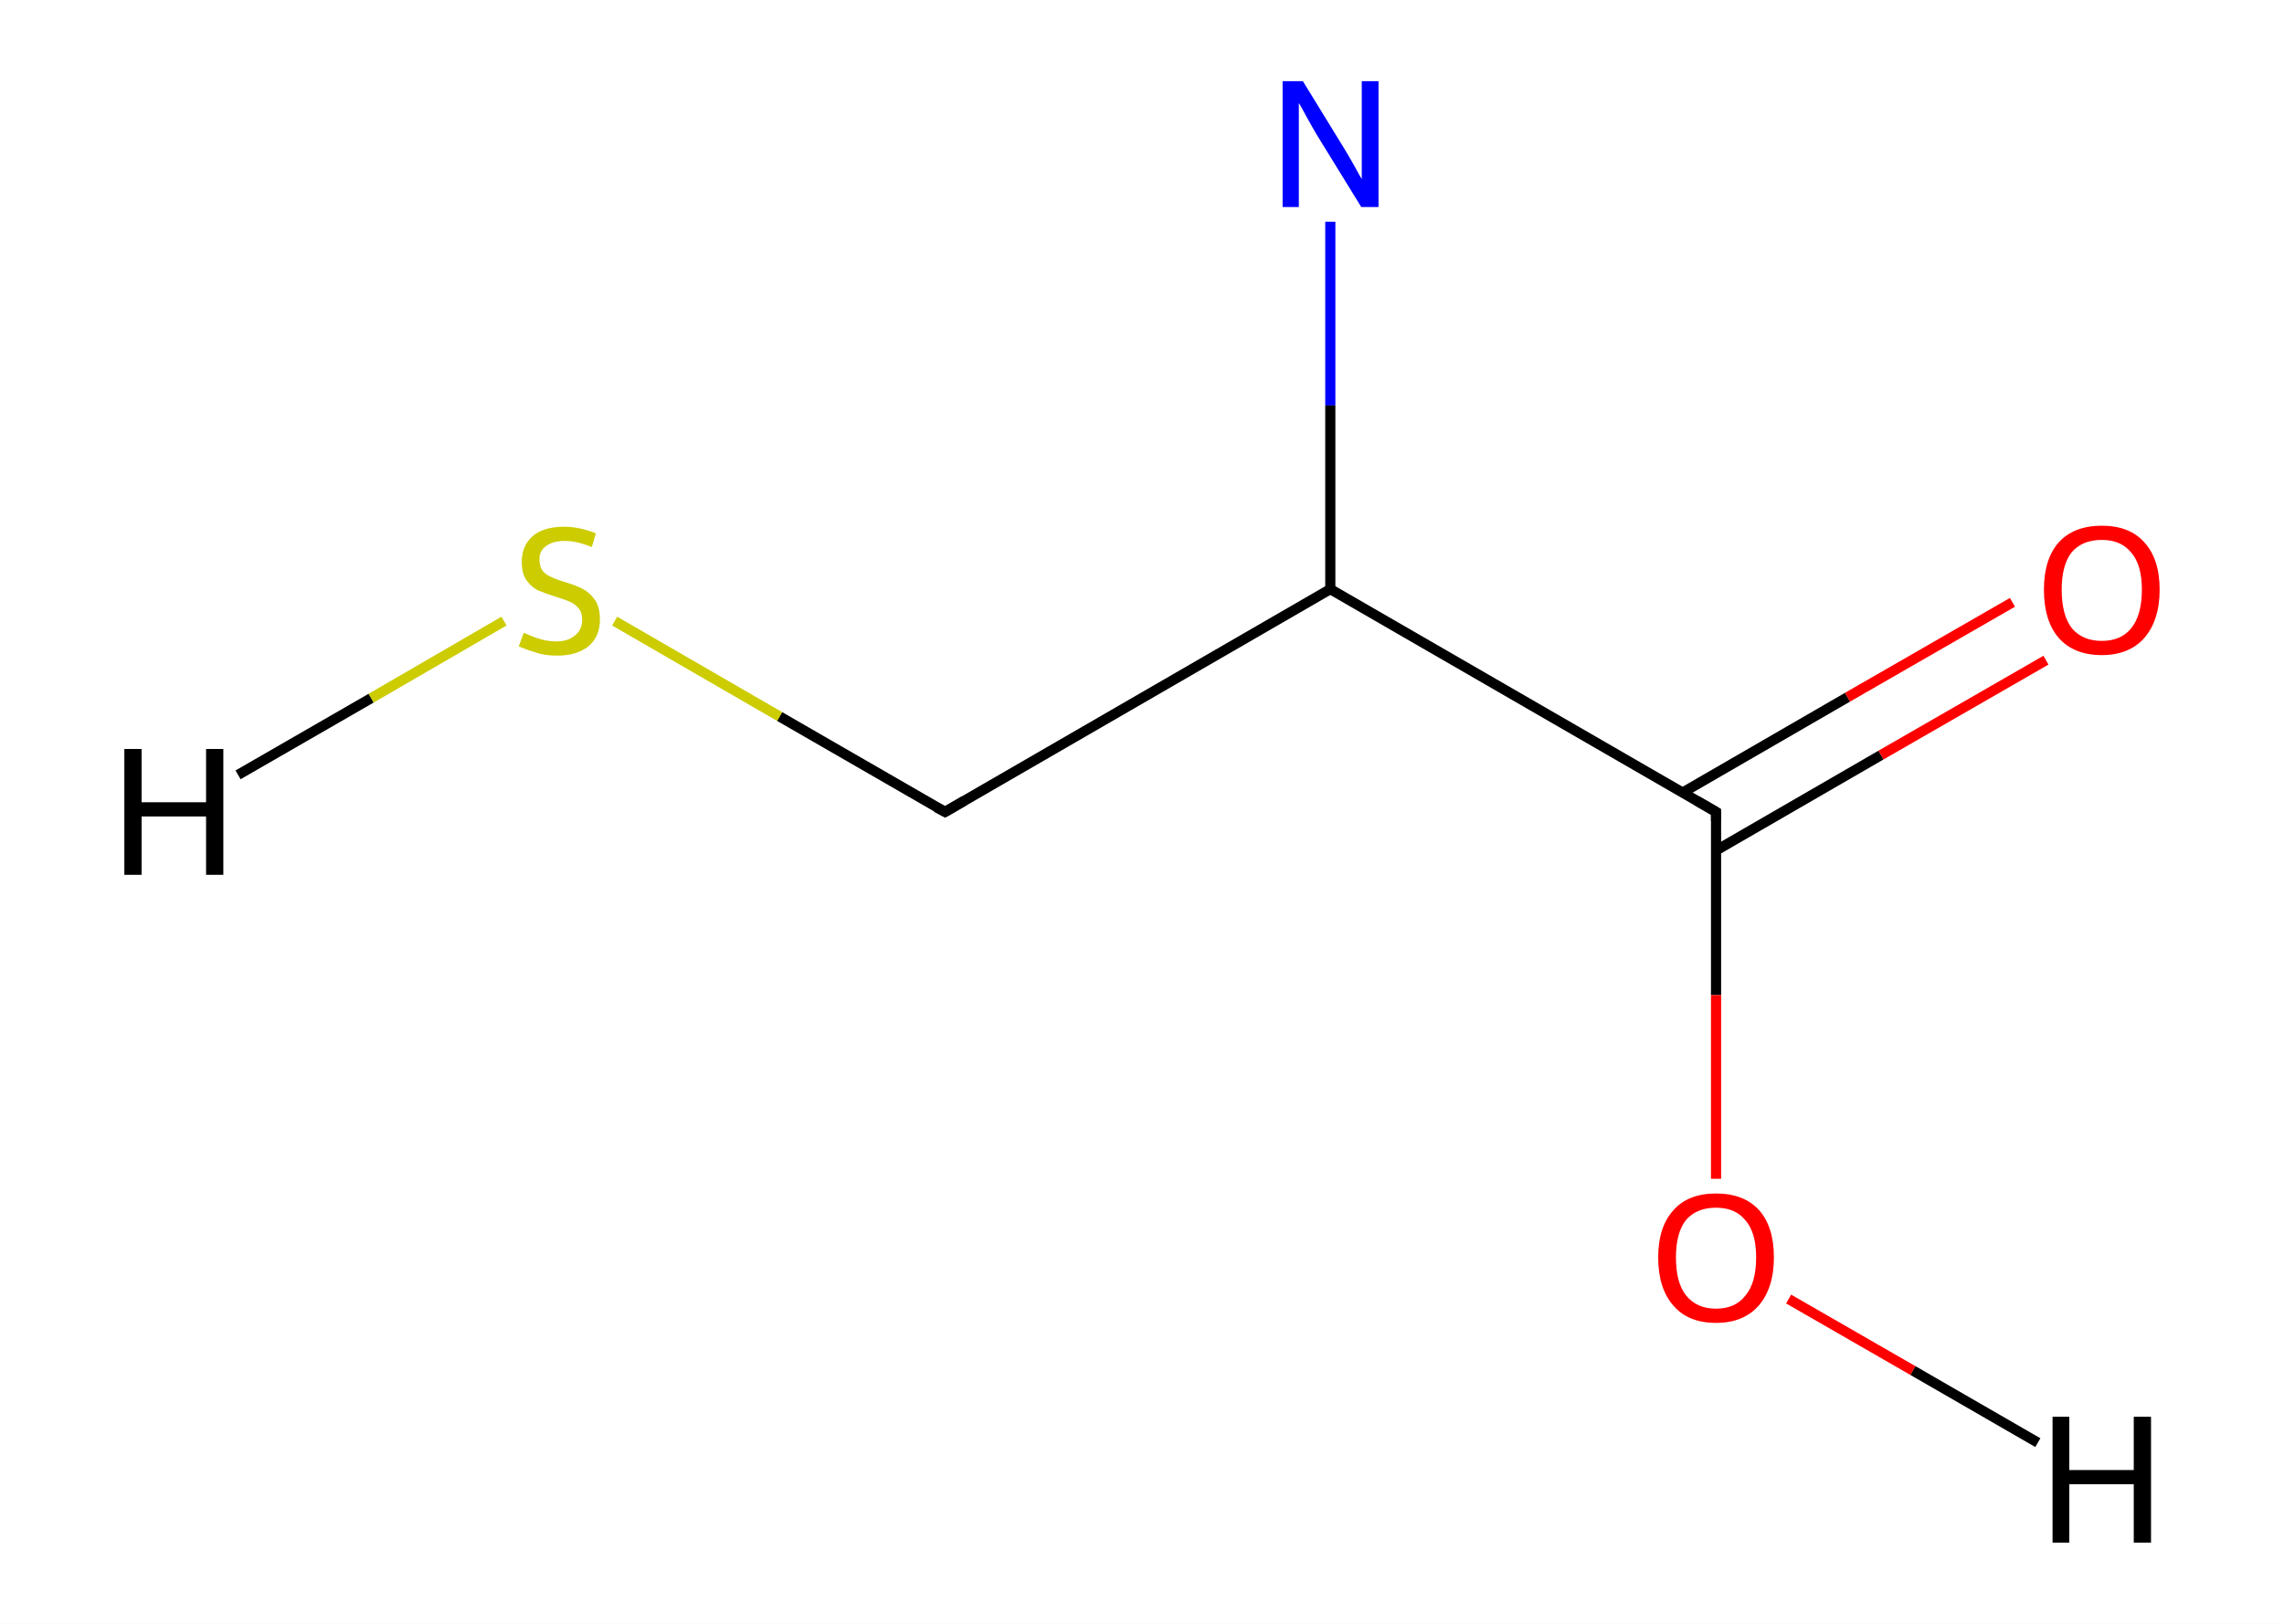
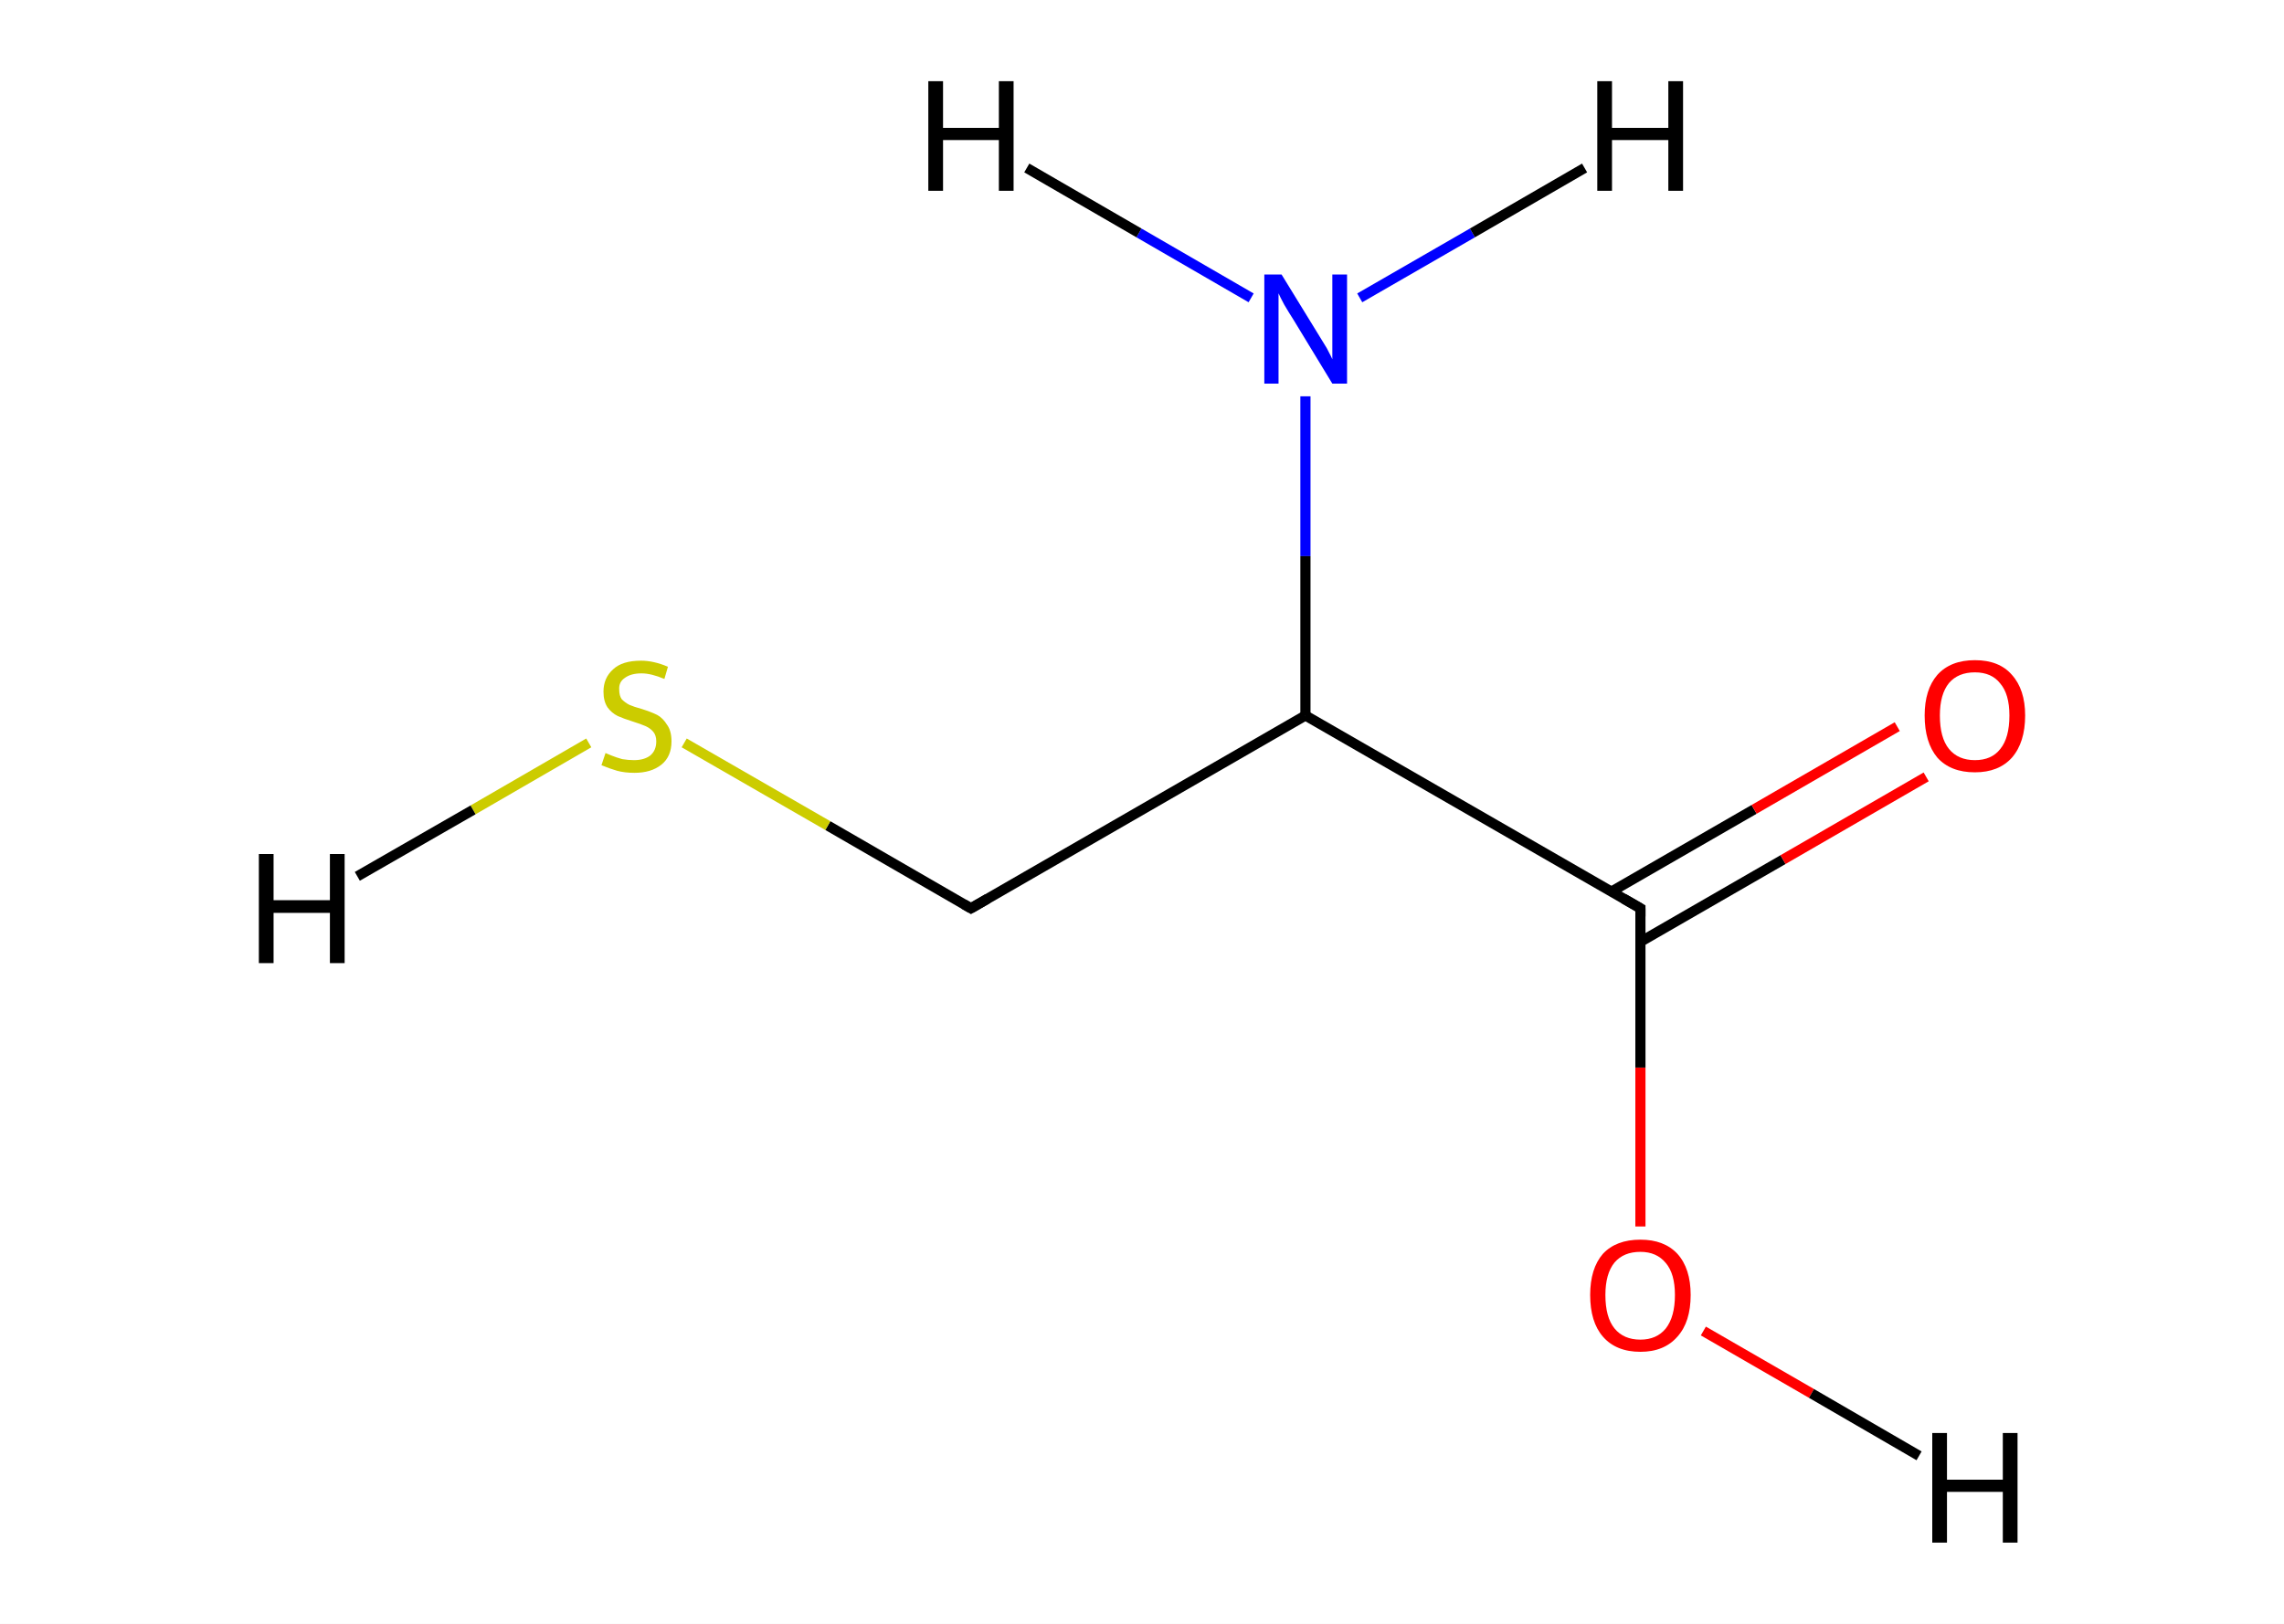
<svg xmlns="http://www.w3.org/2000/svg" version="1.1" baseProfile="full" xml:space="preserve" width="450px" height="320px" viewBox="0 0 450 320">
  <rect style="opacity:1.0;fill:#FFFFFF;stroke:none" width="450.0" height="320.0" x="0.0" y="0.0"> </rect>
-   <path class="bond-0 atom-0 atom-1" d="M 262.1,43.7 L 262.1,79.9" style="fill:none;fill-rule:evenodd;stroke:#0000FF;stroke-width:2.0px;stroke-linecap:butt;stroke-linejoin:miter;stroke-opacity:1" />
-   <path class="bond-0 atom-0 atom-1" d="M 262.1,79.9 L 262.1,116.1" style="fill:none;fill-rule:evenodd;stroke:#000000;stroke-width:2.0px;stroke-linecap:butt;stroke-linejoin:miter;stroke-opacity:1" />
-   <path class="bond-1 atom-1 atom-2" d="M 262.1,116.1 L 338.1,160.0" style="fill:none;fill-rule:evenodd;stroke:#000000;stroke-width:2.0px;stroke-linecap:butt;stroke-linejoin:miter;stroke-opacity:1" />
-   <path class="bond-2 atom-1 atom-3" d="M 262.1,116.1 L 186.2,160.0" style="fill:none;fill-rule:evenodd;stroke:#000000;stroke-width:2.0px;stroke-linecap:butt;stroke-linejoin:miter;stroke-opacity:1" />
-   <path class="bond-3 atom-2 atom-6" d="M 338.1,167.6 L 370.6,148.8" style="fill:none;fill-rule:evenodd;stroke:#000000;stroke-width:2.0px;stroke-linecap:butt;stroke-linejoin:miter;stroke-opacity:1" />
-   <path class="bond-3 atom-2 atom-6" d="M 370.6,148.8 L 403.1,130.1" style="fill:none;fill-rule:evenodd;stroke:#FF0000;stroke-width:2.0px;stroke-linecap:butt;stroke-linejoin:miter;stroke-opacity:1" />
-   <path class="bond-3 atom-2 atom-6" d="M 331.5,156.2 L 364.0,137.4" style="fill:none;fill-rule:evenodd;stroke:#000000;stroke-width:2.0px;stroke-linecap:butt;stroke-linejoin:miter;stroke-opacity:1" />
-   <path class="bond-3 atom-2 atom-6" d="M 364.0,137.4 L 396.5,118.7" style="fill:none;fill-rule:evenodd;stroke:#FF0000;stroke-width:2.0px;stroke-linecap:butt;stroke-linejoin:miter;stroke-opacity:1" />
-   <path class="bond-4 atom-2 atom-7" d="M 338.1,160.0 L 338.1,196.1" style="fill:none;fill-rule:evenodd;stroke:#000000;stroke-width:2.0px;stroke-linecap:butt;stroke-linejoin:miter;stroke-opacity:1" />
-   <path class="bond-4 atom-2 atom-7" d="M 338.1,196.1 L 338.1,232.3" style="fill:none;fill-rule:evenodd;stroke:#FF0000;stroke-width:2.0px;stroke-linecap:butt;stroke-linejoin:miter;stroke-opacity:1" />
-   <path class="bond-5 atom-3 atom-4" d="M 186.2,160.0 L 153.6,141.2" style="fill:none;fill-rule:evenodd;stroke:#000000;stroke-width:2.0px;stroke-linecap:butt;stroke-linejoin:miter;stroke-opacity:1" />
-   <path class="bond-5 atom-3 atom-4" d="M 153.6,141.2 L 121.1,122.4" style="fill:none;fill-rule:evenodd;stroke:#CCCC00;stroke-width:2.0px;stroke-linecap:butt;stroke-linejoin:miter;stroke-opacity:1" />
-   <path class="bond-6 atom-4 atom-5" d="M 99.3,122.4 L 73.1,137.6" style="fill:none;fill-rule:evenodd;stroke:#CCCC00;stroke-width:2.0px;stroke-linecap:butt;stroke-linejoin:miter;stroke-opacity:1" />
-   <path class="bond-6 atom-4 atom-5" d="M 73.1,137.6 L 46.9,152.7" style="fill:none;fill-rule:evenodd;stroke:#000000;stroke-width:2.0px;stroke-linecap:butt;stroke-linejoin:miter;stroke-opacity:1" />
-   <path class="bond-7 atom-7 atom-8" d="M 352.4,256.0 L 376.9,270.1" style="fill:none;fill-rule:evenodd;stroke:#FF0000;stroke-width:2.0px;stroke-linecap:butt;stroke-linejoin:miter;stroke-opacity:1" />
-   <path class="bond-7 atom-7 atom-8" d="M 376.9,270.1 L 401.5,284.3" style="fill:none;fill-rule:evenodd;stroke:#000000;stroke-width:2.0px;stroke-linecap:butt;stroke-linejoin:miter;stroke-opacity:1" />
-   <path d="M 334.3,157.8 L 338.1,160.0 L 338.1,161.8" style="fill:none;stroke:#000000;stroke-width:2.0px;stroke-linecap:butt;stroke-linejoin:miter;stroke-opacity:1;" />
-   <path d="M 190.0,157.8 L 186.2,160.0 L 184.5,159.1" style="fill:none;stroke:#000000;stroke-width:2.0px;stroke-linecap:butt;stroke-linejoin:miter;stroke-opacity:1;" />
-   <path class="atom-0" d="M 256.7 16.0 L 264.8 29.2 Q 265.6 30.5, 266.9 32.8 Q 268.2 35.2, 268.3 35.3 L 268.3 16.0 L 271.6 16.0 L 271.6 40.8 L 268.2 40.8 L 259.4 26.5 Q 258.4 24.8, 257.3 22.8 Q 256.3 20.9, 255.9 20.3 L 255.9 40.8 L 252.7 40.8 L 252.7 16.0 L 256.7 16.0 " fill="#0000FF" />
-   <path class="atom-4" d="M 103.2 124.7 Q 103.5 124.8, 104.6 125.3 Q 105.8 125.8, 107.0 126.1 Q 108.3 126.4, 109.6 126.4 Q 112.0 126.4, 113.3 125.2 Q 114.7 124.1, 114.7 122.1 Q 114.7 120.7, 114.0 119.9 Q 113.3 119.0, 112.3 118.6 Q 111.2 118.1, 109.5 117.6 Q 107.3 116.9, 105.9 116.3 Q 104.6 115.6, 103.7 114.3 Q 102.8 113.0, 102.8 110.7 Q 102.8 107.6, 104.9 105.7 Q 107.0 103.8, 111.2 103.8 Q 114.1 103.8, 117.4 105.1 L 116.6 107.8 Q 113.6 106.6, 111.3 106.6 Q 108.9 106.6, 107.6 107.6 Q 106.2 108.6, 106.3 110.3 Q 106.3 111.6, 106.9 112.5 Q 107.6 113.3, 108.6 113.7 Q 109.6 114.2, 111.3 114.7 Q 113.6 115.4, 114.9 116.1 Q 116.2 116.8, 117.2 118.2 Q 118.2 119.6, 118.2 122.1 Q 118.2 125.5, 115.9 127.4 Q 113.6 129.2, 109.8 129.2 Q 107.5 129.2, 105.9 128.7 Q 104.2 128.2, 102.2 127.4 L 103.2 124.7 " fill="#CCCC00" />
-   <path class="atom-5" d="M 24.5 147.6 L 27.9 147.6 L 27.9 158.1 L 40.6 158.1 L 40.6 147.6 L 44.0 147.6 L 44.0 172.4 L 40.6 172.4 L 40.6 160.9 L 27.9 160.9 L 27.9 172.4 L 24.5 172.4 L 24.5 147.6 " fill="#000000" />
-   <path class="atom-6" d="M 402.7 116.2 Q 402.7 110.2, 405.6 106.9 Q 408.6 103.6, 414.1 103.6 Q 419.6 103.6, 422.5 106.9 Q 425.5 110.2, 425.5 116.2 Q 425.5 122.2, 422.5 125.7 Q 419.5 129.1, 414.1 129.1 Q 408.6 129.1, 405.6 125.7 Q 402.7 122.3, 402.7 116.2 M 414.1 126.3 Q 417.9 126.3, 419.9 123.8 Q 422.0 121.2, 422.0 116.2 Q 422.0 111.3, 419.9 108.9 Q 417.9 106.4, 414.1 106.4 Q 410.3 106.4, 408.2 108.8 Q 406.2 111.3, 406.2 116.2 Q 406.2 121.2, 408.2 123.8 Q 410.3 126.3, 414.1 126.3 " fill="#FF0000" />
-   <path class="atom-7" d="M 326.7 247.8 Q 326.7 241.8, 329.7 238.5 Q 332.6 235.2, 338.1 235.2 Q 343.6 235.2, 346.6 238.5 Q 349.5 241.8, 349.5 247.8 Q 349.5 253.8, 346.5 257.3 Q 343.5 260.7, 338.1 260.7 Q 332.6 260.7, 329.7 257.3 Q 326.7 253.9, 326.7 247.8 M 338.1 257.9 Q 341.9 257.9, 343.9 255.3 Q 346.0 252.8, 346.0 247.8 Q 346.0 242.9, 343.9 240.5 Q 341.9 238.0, 338.1 238.0 Q 334.3 238.0, 332.2 240.4 Q 330.2 242.9, 330.2 247.8 Q 330.2 252.8, 332.2 255.3 Q 334.3 257.9, 338.1 257.9 " fill="#FF0000" />
-   <path class="atom-8" d="M 404.4 279.2 L 407.7 279.2 L 407.7 289.7 L 420.4 289.7 L 420.4 279.2 L 423.8 279.2 L 423.8 304.0 L 420.4 304.0 L 420.4 292.5 L 407.7 292.5 L 407.7 304.0 L 404.4 304.0 L 404.4 279.2 " fill="#000000" />
+   <path class="bond-0 atom-0 atom-1" d="M 267.9,58.7 L 290.1,45.9" style="fill:none;fill-rule:evenodd;stroke:#0000FF;stroke-width:2.0px;stroke-linecap:butt;stroke-linejoin:miter;stroke-opacity:1" />
+   <path class="bond-0 atom-0 atom-1" d="M 290.1,45.9 L 312.2,33.1" style="fill:none;fill-rule:evenodd;stroke:#000000;stroke-width:2.0px;stroke-linecap:butt;stroke-linejoin:miter;stroke-opacity:1" />
+   <path class="bond-1 atom-0 atom-2" d="M 246.5,58.7 L 224.4,45.9" style="fill:none;fill-rule:evenodd;stroke:#0000FF;stroke-width:2.0px;stroke-linecap:butt;stroke-linejoin:miter;stroke-opacity:1" />
+   <path class="bond-1 atom-0 atom-2" d="M 224.4,45.9 L 202.3,33.1" style="fill:none;fill-rule:evenodd;stroke:#000000;stroke-width:2.0px;stroke-linecap:butt;stroke-linejoin:miter;stroke-opacity:1" />
+   <path class="bond-2 atom-0 atom-3" d="M 257.2,78.1 L 257.2,109.6" style="fill:none;fill-rule:evenodd;stroke:#0000FF;stroke-width:2.0px;stroke-linecap:butt;stroke-linejoin:miter;stroke-opacity:1" />
+   <path class="bond-2 atom-0 atom-3" d="M 257.2,109.6 L 257.2,141.0" style="fill:none;fill-rule:evenodd;stroke:#000000;stroke-width:2.0px;stroke-linecap:butt;stroke-linejoin:miter;stroke-opacity:1" />
+   <path class="bond-3 atom-3 atom-4" d="M 257.2,141.0 L 323.2,179.0" style="fill:none;fill-rule:evenodd;stroke:#000000;stroke-width:2.0px;stroke-linecap:butt;stroke-linejoin:miter;stroke-opacity:1" />
+   <path class="bond-4 atom-3 atom-5" d="M 257.2,141.0 L 191.3,179.0" style="fill:none;fill-rule:evenodd;stroke:#000000;stroke-width:2.0px;stroke-linecap:butt;stroke-linejoin:miter;stroke-opacity:1" />
+   <path class="bond-5 atom-4 atom-8" d="M 323.2,185.6 L 351.3,169.4" style="fill:none;fill-rule:evenodd;stroke:#000000;stroke-width:2.0px;stroke-linecap:butt;stroke-linejoin:miter;stroke-opacity:1" />
+   <path class="bond-5 atom-4 atom-8" d="M 351.3,169.4 L 379.5,153.1" style="fill:none;fill-rule:evenodd;stroke:#FF0000;stroke-width:2.0px;stroke-linecap:butt;stroke-linejoin:miter;stroke-opacity:1" />
+   <path class="bond-5 atom-4 atom-8" d="M 317.5,175.7 L 345.6,159.5" style="fill:none;fill-rule:evenodd;stroke:#000000;stroke-width:2.0px;stroke-linecap:butt;stroke-linejoin:miter;stroke-opacity:1" />
+   <path class="bond-5 atom-4 atom-8" d="M 345.6,159.5 L 373.8,143.2" style="fill:none;fill-rule:evenodd;stroke:#FF0000;stroke-width:2.0px;stroke-linecap:butt;stroke-linejoin:miter;stroke-opacity:1" />
+   <path class="bond-6 atom-4 atom-9" d="M 323.2,179.0 L 323.2,210.4" style="fill:none;fill-rule:evenodd;stroke:#000000;stroke-width:2.0px;stroke-linecap:butt;stroke-linejoin:miter;stroke-opacity:1" />
+   <path class="bond-6 atom-4 atom-9" d="M 323.2,210.4 L 323.2,241.7" style="fill:none;fill-rule:evenodd;stroke:#FF0000;stroke-width:2.0px;stroke-linecap:butt;stroke-linejoin:miter;stroke-opacity:1" />
+   <path class="bond-7 atom-5 atom-6" d="M 191.3,179.0 L 163.1,162.7" style="fill:none;fill-rule:evenodd;stroke:#000000;stroke-width:2.0px;stroke-linecap:butt;stroke-linejoin:miter;stroke-opacity:1" />
+   <path class="bond-7 atom-5 atom-6" d="M 163.1,162.7 L 134.8,146.4" style="fill:none;fill-rule:evenodd;stroke:#CCCC00;stroke-width:2.0px;stroke-linecap:butt;stroke-linejoin:miter;stroke-opacity:1" />
+   <path class="bond-8 atom-6 atom-7" d="M 116.0,146.4 L 93.2,159.6" style="fill:none;fill-rule:evenodd;stroke:#CCCC00;stroke-width:2.0px;stroke-linecap:butt;stroke-linejoin:miter;stroke-opacity:1" />
+   <path class="bond-8 atom-6 atom-7" d="M 93.2,159.6 L 70.4,172.7" style="fill:none;fill-rule:evenodd;stroke:#000000;stroke-width:2.0px;stroke-linecap:butt;stroke-linejoin:miter;stroke-opacity:1" />
+   <path class="bond-9 atom-9 atom-10" d="M 335.6,262.3 L 356.9,274.6" style="fill:none;fill-rule:evenodd;stroke:#FF0000;stroke-width:2.0px;stroke-linecap:butt;stroke-linejoin:miter;stroke-opacity:1" />
+   <path class="bond-9 atom-9 atom-10" d="M 356.9,274.6 L 378.1,286.9" style="fill:none;fill-rule:evenodd;stroke:#000000;stroke-width:2.0px;stroke-linecap:butt;stroke-linejoin:miter;stroke-opacity:1" />
+   <path d="M 319.9,177.1 L 323.2,179.0 L 323.2,180.6" style="fill:none;stroke:#000000;stroke-width:2.0px;stroke-linecap:butt;stroke-linejoin:miter;stroke-opacity:1;" />
+   <path d="M 194.6,177.1 L 191.3,179.0 L 189.9,178.2" style="fill:none;stroke:#000000;stroke-width:2.0px;stroke-linecap:butt;stroke-linejoin:miter;stroke-opacity:1;" />
+   <path class="atom-0" d="M 252.5 54.1 L 259.5 65.5 Q 260.2 66.6, 261.4 68.6 Q 262.5 70.7, 262.5 70.8 L 262.5 54.1 L 265.4 54.1 L 265.4 75.6 L 262.5 75.6 L 254.9 63.1 Q 254.0 61.7, 253.0 60.0 Q 252.1 58.3, 251.9 57.8 L 251.9 75.6 L 249.1 75.6 L 249.1 54.1 L 252.5 54.1 " fill="#0000FF" />
+   <path class="atom-1" d="M 314.7 16.0 L 317.6 16.0 L 317.6 25.2 L 328.7 25.2 L 328.7 16.0 L 331.6 16.0 L 331.6 37.6 L 328.7 37.6 L 328.7 27.6 L 317.6 27.6 L 317.6 37.6 L 314.7 37.6 L 314.7 16.0 " fill="#000000" />
+   <path class="atom-2" d="M 182.9 16.0 L 185.8 16.0 L 185.8 25.2 L 196.8 25.2 L 196.8 16.0 L 199.7 16.0 L 199.7 37.6 L 196.8 37.6 L 196.8 27.6 L 185.8 27.6 L 185.8 37.6 L 182.9 37.6 L 182.9 16.0 " fill="#000000" />
+   <path class="atom-6" d="M 119.3 148.4 Q 119.5 148.5, 120.5 148.9 Q 121.5 149.3, 122.6 149.6 Q 123.8 149.8, 124.9 149.8 Q 126.9 149.8, 128.1 148.9 Q 129.3 147.9, 129.3 146.1 Q 129.3 144.9, 128.7 144.2 Q 128.1 143.5, 127.2 143.1 Q 126.3 142.7, 124.7 142.2 Q 122.8 141.6, 121.7 141.1 Q 120.5 140.5, 119.7 139.4 Q 118.9 138.2, 118.9 136.3 Q 118.9 133.6, 120.8 131.9 Q 122.6 130.2, 126.3 130.2 Q 128.8 130.2, 131.6 131.4 L 130.9 133.8 Q 128.3 132.7, 126.4 132.7 Q 124.3 132.7, 123.1 133.6 Q 121.9 134.4, 122.0 135.9 Q 122.0 137.1, 122.5 137.8 Q 123.2 138.5, 124.0 138.9 Q 124.9 139.3, 126.4 139.7 Q 128.3 140.3, 129.5 140.9 Q 130.6 141.5, 131.4 142.8 Q 132.3 144.0, 132.3 146.1 Q 132.3 149.1, 130.3 150.7 Q 128.3 152.3, 125.0 152.3 Q 123.1 152.3, 121.6 151.9 Q 120.2 151.5, 118.5 150.8 L 119.3 148.4 " fill="#CCCC00" />
+   <path class="atom-7" d="M 51.0 168.3 L 53.9 168.3 L 53.9 177.4 L 65.0 177.4 L 65.0 168.3 L 67.9 168.3 L 67.9 189.8 L 65.0 189.8 L 65.0 179.9 L 53.9 179.9 L 53.9 189.8 L 51.0 189.8 L 51.0 168.3 " fill="#000000" />
+   <path class="atom-8" d="M 379.2 141.0 Q 379.2 135.9, 381.7 133.0 Q 384.3 130.1, 389.1 130.1 Q 393.9 130.1, 396.4 133.0 Q 399.0 135.9, 399.0 141.0 Q 399.0 146.3, 396.4 149.3 Q 393.8 152.2, 389.1 152.2 Q 384.3 152.2, 381.7 149.3 Q 379.2 146.3, 379.2 141.0 M 389.1 149.8 Q 392.4 149.8, 394.1 147.6 Q 395.9 145.4, 395.9 141.0 Q 395.9 136.8, 394.1 134.7 Q 392.4 132.5, 389.1 132.5 Q 385.8 132.5, 384.0 134.6 Q 382.2 136.8, 382.2 141.0 Q 382.2 145.4, 384.0 147.6 Q 385.8 149.8, 389.1 149.8 " fill="#FF0000" />
+   <path class="atom-9" d="M 313.3 255.2 Q 313.3 250.0, 315.8 247.1 Q 318.4 244.3, 323.2 244.3 Q 327.9 244.3, 330.5 247.1 Q 333.1 250.0, 333.1 255.2 Q 333.1 260.5, 330.5 263.4 Q 327.9 266.4, 323.2 266.4 Q 318.4 266.4, 315.8 263.4 Q 313.3 260.5, 313.3 255.2 M 323.2 264.0 Q 326.4 264.0, 328.2 261.8 Q 330.0 259.5, 330.0 255.2 Q 330.0 251.0, 328.2 248.9 Q 326.4 246.7, 323.2 246.7 Q 319.9 246.7, 318.1 248.8 Q 316.3 251.0, 316.3 255.2 Q 316.3 259.6, 318.1 261.8 Q 319.9 264.0, 323.2 264.0 " fill="#FF0000" />
+   <path class="atom-10" d="M 380.7 282.4 L 383.6 282.4 L 383.6 291.6 L 394.6 291.6 L 394.6 282.4 L 397.5 282.4 L 397.5 304.0 L 394.6 304.0 L 394.6 294.0 L 383.6 294.0 L 383.6 304.0 L 380.7 304.0 L 380.7 282.4 " fill="#000000" />
</svg>
